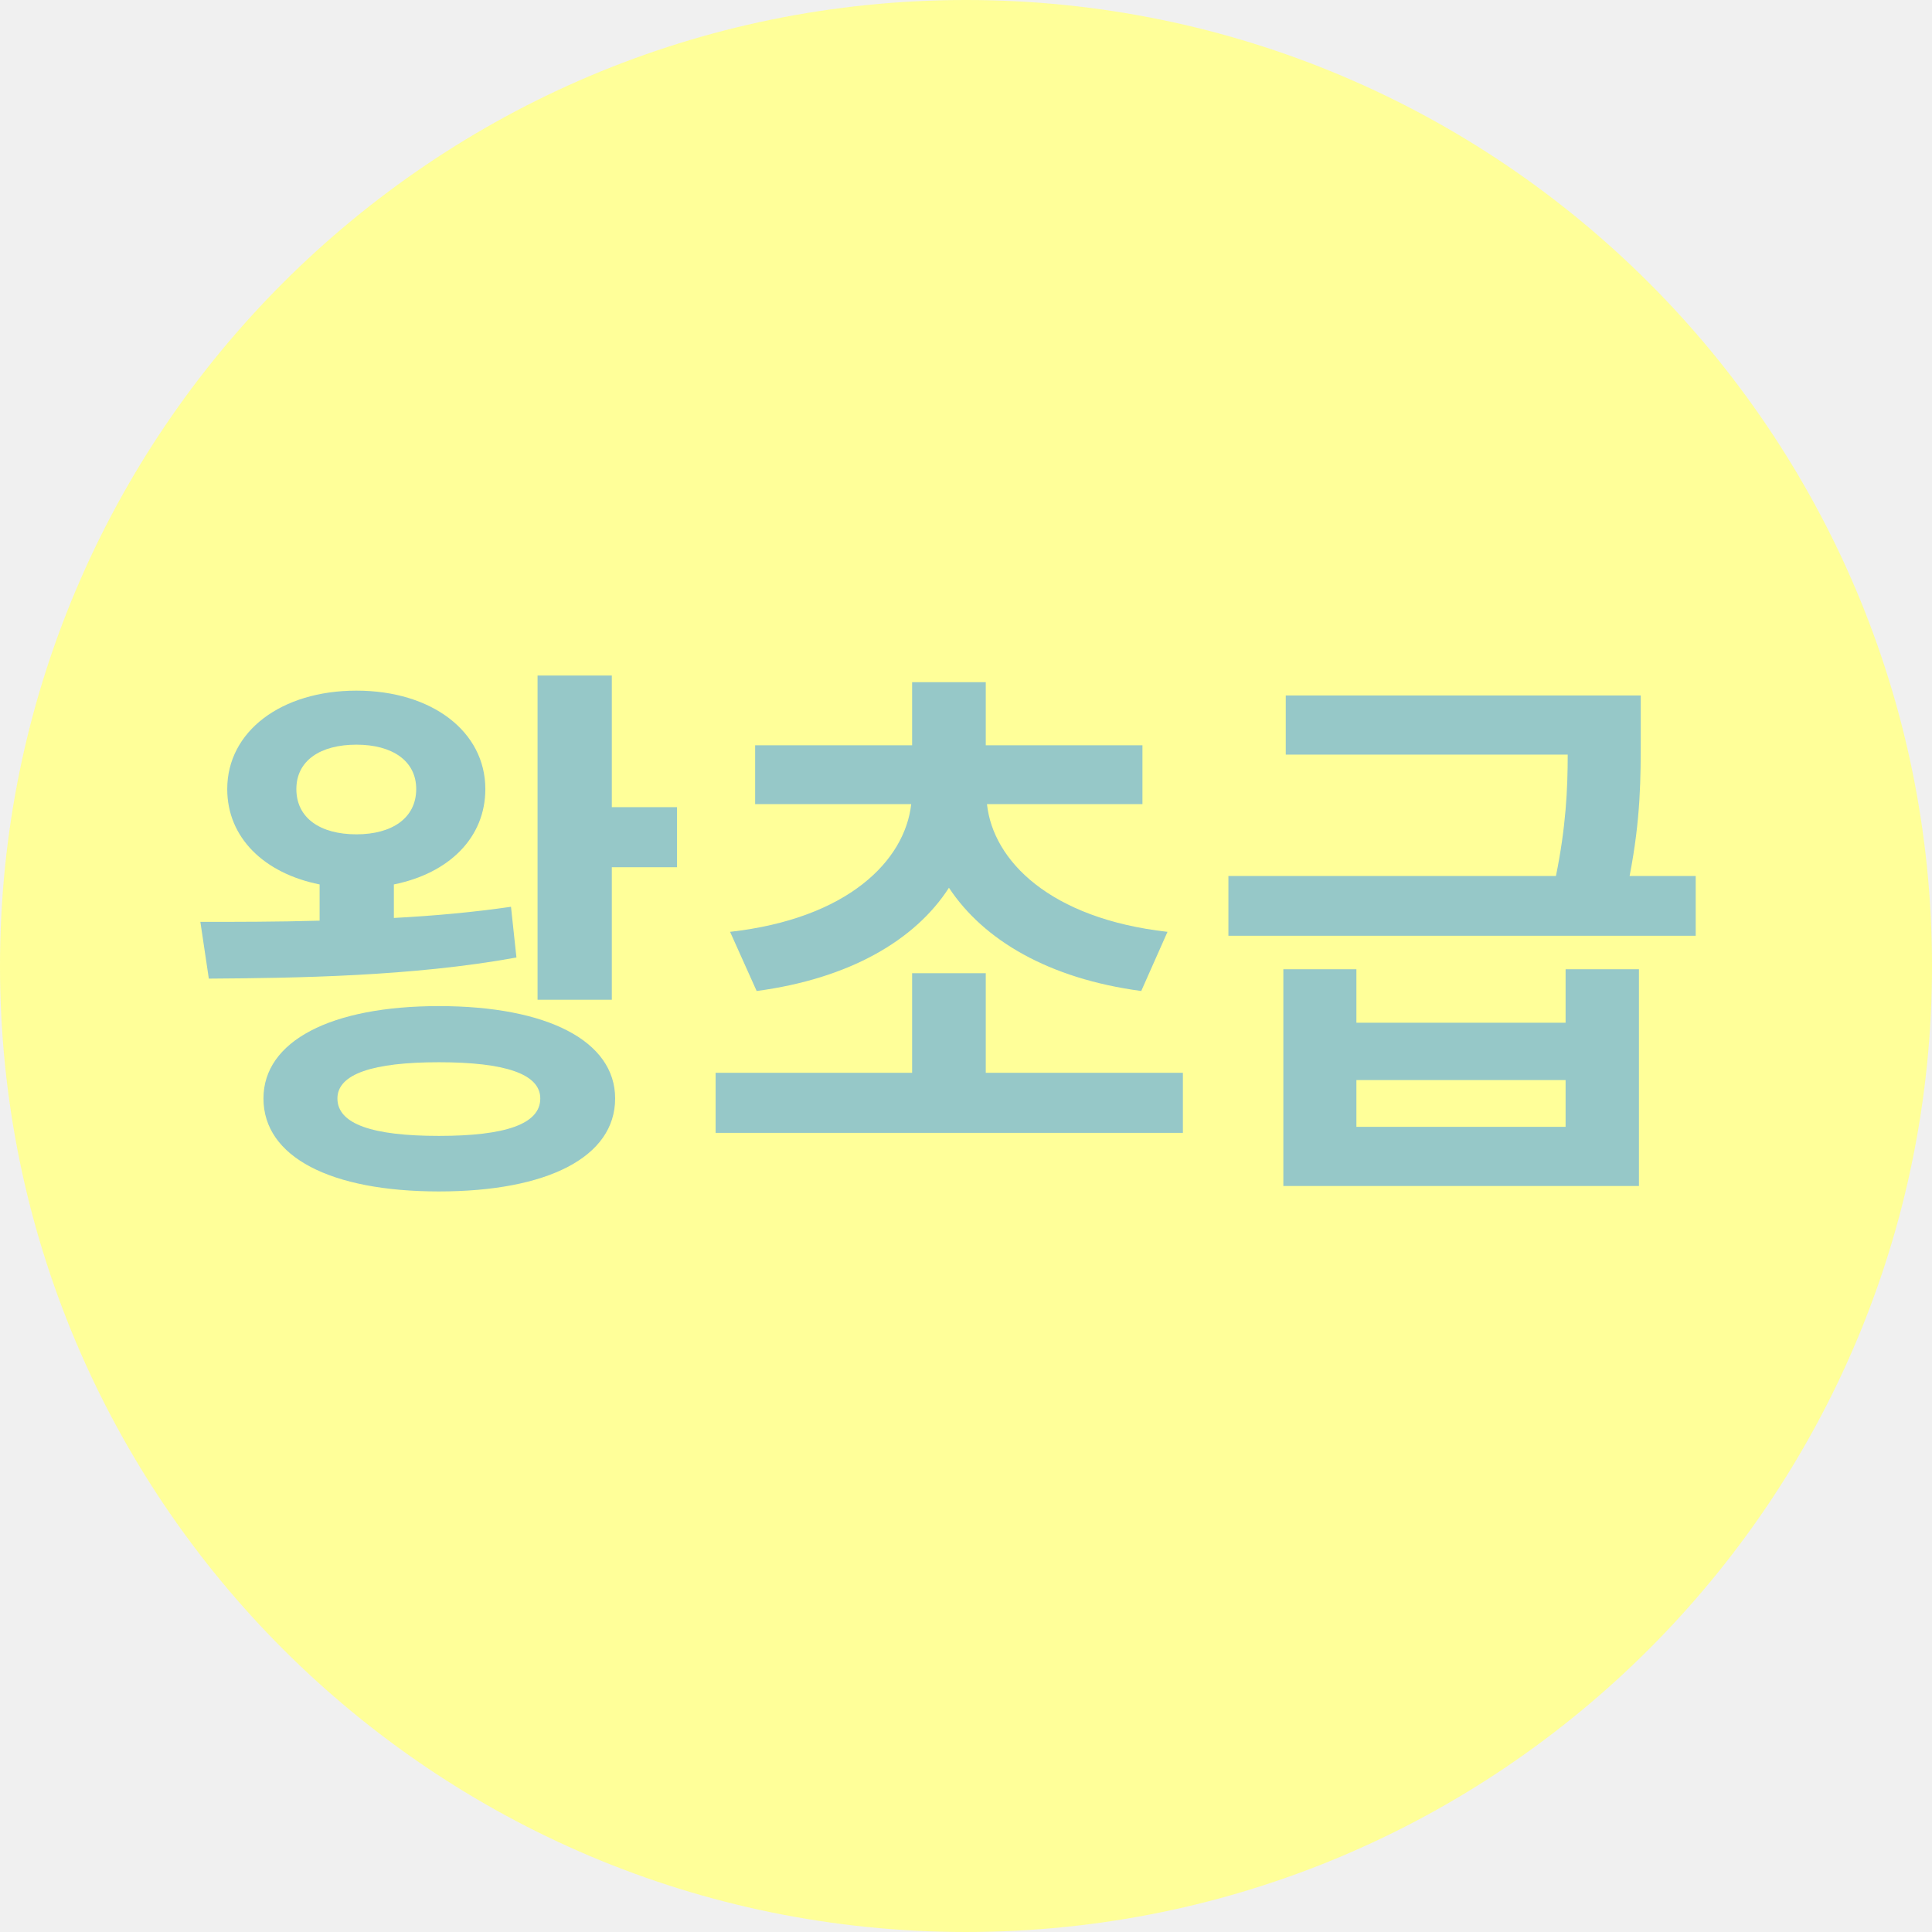
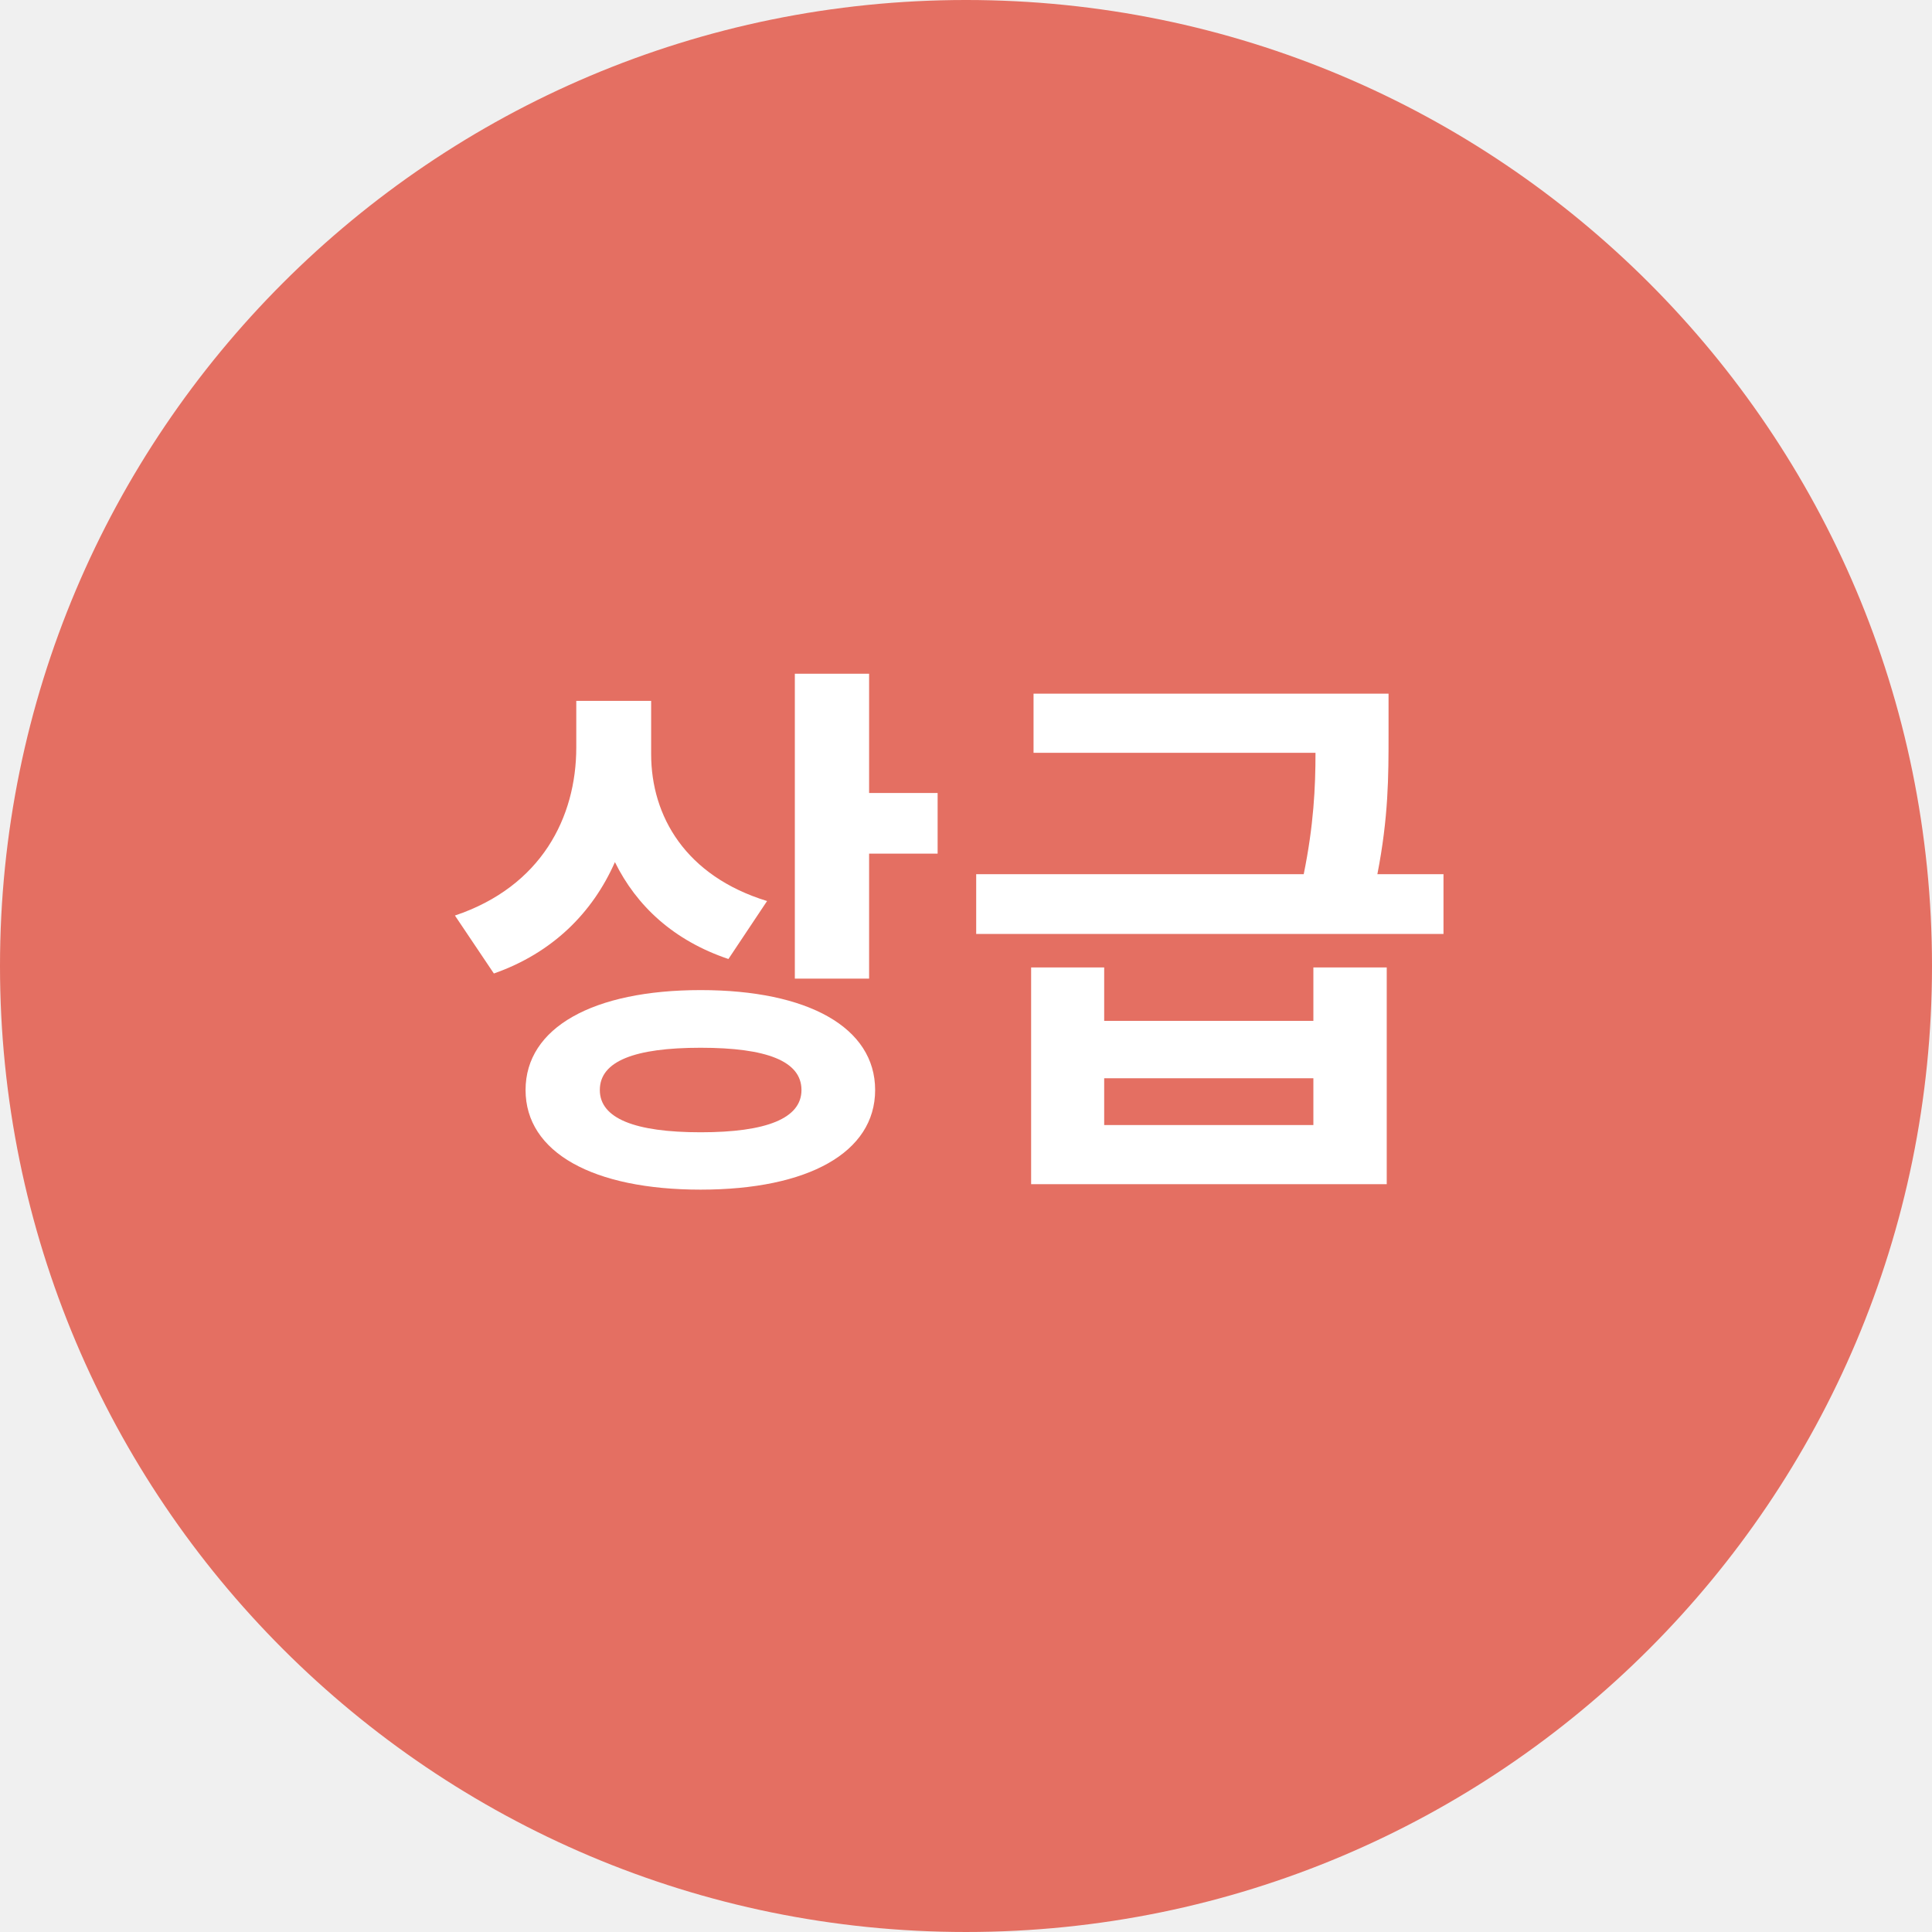
- <svg xmlns="http://www.w3.org/2000/svg" width="28.222mm" height="28.222mm" viewBox="0 0 100 100" id="svg2" version="1.1">
-   <defs id="defs4" />
-   <g id="layer1" style="display:inline" transform="translate(-200,-302.3622)">
-     <g id="g5472">
-       <circle r="50" cy="352.362" cx="250" id="path4162" style="color:#000000;clip-rule:nonzero;display:inline;overflow:visible;visibility:visible;opacity:1;isolation:auto;mix-blend-mode:normal;color-interpolation:sRGB;color-interpolation-filters:linearRGB;solid-color:#000000;solid-opacity:1;fill:#ffff99;fill-opacity:1;fill-rule:nonzero;stroke:none;stroke-width:0;stroke-linecap:butt;stroke-linejoin:miter;stroke-miterlimit:4;stroke-dasharray:none;stroke-dashoffset:0;stroke-opacity:1;color-rendering:auto;image-rendering:auto;shape-rendering:auto;text-rendering:auto;enable-background:accumulate" />
-       <text id="text4462" y="361.465" x="209.308" style="font-style:normal;font-weight:normal;font-size:28.851px;line-height:125%;font-family:sans-serif;letter-spacing:0px;word-spacing:0px;fill:#96c8c8;fill-opacity:1;stroke:none;stroke-width:1px;stroke-linecap:butt;stroke-linejoin:miter;stroke-opacity:1" xml:space="preserve">
-         <tspan style="font-style:normal;font-variant:normal;font-weight:bold;font-stretch:normal;font-family:sans-serif;-inkscape-font-specification:'sans-serif Bold';fill:#96c8c8;fill-opacity:1" y="361.465" x="209.308" id="tspan4464">왕초급</tspan>
-       </text>
-     </g>
-   </g>
-   <g id="layer2" style="display:none" transform="translate(-200,-302.3622)">
-     <g id="g4495" transform="translate(-2.3255615e-6,7.3276753e-6)">
-       <circle r="50" cy="352.362" cx="250" id="path4162-1" style="color:#000000;clip-rule:nonzero;display:inline;overflow:visible;visibility:visible;opacity:1;isolation:auto;mix-blend-mode:normal;color-interpolation:sRGB;color-interpolation-filters:linearRGB;solid-color:#000000;solid-opacity:1;fill:#f2c760;fill-opacity:1;fill-rule:nonzero;stroke:none;stroke-width:0;stroke-linecap:butt;stroke-linejoin:miter;stroke-miterlimit:4;stroke-dasharray:none;stroke-dashoffset:0;stroke-opacity:1;color-rendering:auto;image-rendering:auto;shape-rendering:auto;text-rendering:auto;enable-background:accumulate" />
-       <text id="text4462-4" y="361.768" x="222.932" style="font-style:normal;font-weight:normal;font-size:28.851px;line-height:125%;font-family:sans-serif;letter-spacing:0px;word-spacing:0px;fill:#000000;fill-opacity:1;stroke:none;stroke-width:1px;stroke-linecap:butt;stroke-linejoin:miter;stroke-opacity:1" xml:space="preserve">
-         <tspan style="font-style:normal;font-variant:normal;font-weight:bold;font-stretch:normal;font-family:sans-serif;-inkscape-font-specification:'sans-serif Bold'" y="361.768" x="222.932" id="tspan4464-5">초급</tspan>
-       </text>
-     </g>
-   </g>
-   <g id="layer3" style="display:none" transform="translate(-200,-302.3622)">
-     <g id="g4527" transform="translate(-1.812014,7.3276753e-6)">
-       <circle r="50" cy="352.362" cx="251.812" id="path4162-1-7" style="color:#000000;clip-rule:nonzero;display:inline;overflow:visible;visibility:visible;opacity:1;isolation:auto;mix-blend-mode:normal;color-interpolation:sRGB;color-interpolation-filters:linearRGB;solid-color:#000000;solid-opacity:1;fill:#4b8786;fill-opacity:1;fill-rule:nonzero;stroke:none;stroke-width:0;stroke-linecap:butt;stroke-linejoin:miter;stroke-miterlimit:4;stroke-dasharray:none;stroke-dashoffset:0;stroke-opacity:1;color-rendering:auto;image-rendering:auto;shape-rendering:auto;text-rendering:auto;enable-background:accumulate" />
-       <text id="text4462-4-0" y="361.364" x="211.192" style="font-style:normal;font-weight:normal;font-size:28.851px;line-height:125%;font-family:sans-serif;letter-spacing:0px;word-spacing:0px;fill:#ffffff;fill-opacity:1;stroke:none;stroke-width:1px;stroke-linecap:butt;stroke-linejoin:miter;stroke-opacity:1" xml:space="preserve">
-         <tspan style="font-style:normal;font-variant:normal;font-weight:bold;font-stretch:normal;font-family:sans-serif;-inkscape-font-specification:'sans-serif Bold';fill:#ffffff;fill-opacity:1" y="361.364" x="211.192" id="tspan4464-5-2">초중급</tspan>
-       </text>
-     </g>
-   </g>
-   <g id="layer4" style="display:none" transform="translate(-200,-302.3622)">
-     <g id="g4559">
-       <circle r="50" cy="352.362" cx="250" id="path4162-1-7-8" style="color:#000000;clip-rule:nonzero;display:inline;overflow:visible;visibility:visible;opacity:1;isolation:auto;mix-blend-mode:normal;color-interpolation:sRGB;color-interpolation-filters:linearRGB;solid-color:#000000;solid-opacity:1;fill:#60b6f2;fill-opacity:1;fill-rule:nonzero;stroke:none;stroke-width:0;stroke-linecap:butt;stroke-linejoin:miter;stroke-miterlimit:4;stroke-dasharray:none;stroke-dashoffset:0;stroke-opacity:1;color-rendering:auto;image-rendering:auto;shape-rendering:auto;text-rendering:auto;enable-background:accumulate" />
-       <text id="text4462-4-0-7" y="361.118" x="222.932" style="font-style:normal;font-weight:normal;font-size:28.851px;line-height:125%;font-family:sans-serif;letter-spacing:0px;word-spacing:0px;fill:#000000;fill-opacity:1;stroke:none;stroke-width:1px;stroke-linecap:butt;stroke-linejoin:miter;stroke-opacity:1" xml:space="preserve">
-         <tspan style="font-style:normal;font-variant:normal;font-weight:bold;font-stretch:normal;font-family:sans-serif;-inkscape-font-specification:'sans-serif Bold';fill:#000000;fill-opacity:1" y="361.118" x="222.932" id="tspan4464-5-2-4">중급</tspan>
-       </text>
-     </g>
-   </g>
-   <g id="layer5" style="display:none" transform="translate(-200,-302.3622)">
-     <g id="g4591" transform="translate(-1.812014,5.229271e-6)">
-       <circle r="50" cy="352.362" cx="251.812" id="path4162-1-7-8-6" style="color:#000000;clip-rule:nonzero;display:inline;overflow:visible;visibility:visible;opacity:1;isolation:auto;mix-blend-mode:normal;color-interpolation:sRGB;color-interpolation-filters:linearRGB;solid-color:#000000;solid-opacity:1;fill:#e46f62;fill-opacity:1;fill-rule:nonzero;stroke:none;stroke-width:0;stroke-linecap:butt;stroke-linejoin:miter;stroke-miterlimit:4;stroke-dasharray:none;stroke-dashoffset:0;stroke-opacity:1;color-rendering:auto;image-rendering:auto;shape-rendering:auto;text-rendering:auto;enable-background:accumulate" />
-       <text id="text4462-4-0-7-3" y="361.378" x="211.192" style="font-style:normal;font-weight:normal;font-size:28.851px;line-height:125%;font-family:sans-serif;letter-spacing:0px;word-spacing:0px;fill:#ffffff;fill-opacity:1;stroke:none;stroke-width:1px;stroke-linecap:butt;stroke-linejoin:miter;stroke-opacity:1" xml:space="preserve">
-         <tspan style="font-style:normal;font-variant:normal;font-weight:bold;font-stretch:normal;font-family:sans-serif;-inkscape-font-specification:'sans-serif Bold';fill:#ffffff;fill-opacity:1" y="361.378" x="211.192" id="tspan4464-5-2-4-9">중상급</tspan>
-       </text>
-     </g>
-   </g>
-   <g id="layer6" transform="translate(-200,-302.3622)" style="display:none">
-     <g id="g4631">
-       <circle r="50" cy="352.362" cx="250" id="path4162-1-7-8-6-5" style="color:#000000;clip-rule:nonzero;display:inline;overflow:visible;visibility:visible;opacity:1;isolation:auto;mix-blend-mode:normal;color-interpolation:sRGB;color-interpolation-filters:linearRGB;solid-color:#000000;solid-opacity:1;fill:#e46f62;fill-opacity:1;fill-rule:nonzero;stroke:none;stroke-width:0;stroke-linecap:butt;stroke-linejoin:miter;stroke-miterlimit:4;stroke-dasharray:none;stroke-dashoffset:0;stroke-opacity:1;color-rendering:auto;image-rendering:auto;shape-rendering:auto;text-rendering:auto;enable-background:accumulate" />
-       <text id="text4462-4-0-7-3-2" y="361.378" x="222.797" style="font-style:normal;font-weight:normal;font-size:28.851px;line-height:125%;font-family:sans-serif;letter-spacing:0px;word-spacing:0px;fill:#ffffff;fill-opacity:1;stroke:none;stroke-width:1px;stroke-linecap:butt;stroke-linejoin:miter;stroke-opacity:1" xml:space="preserve">
-         <tspan style="font-style:normal;font-variant:normal;font-weight:bold;font-stretch:normal;font-family:sans-serif;-inkscape-font-specification:'sans-serif Bold';fill:#ffffff;fill-opacity:1" y="361.378" x="222.797" id="tspan4464-5-2-4-9-1">상급</tspan>
+ <svg xmlns="http://www.w3.org/2000/svg" version="1.1" id="svg4175" viewBox="0 0 100 100" height="28.222mm" width="28.222mm">
+   <defs id="defs4177" />
+   <g transform="translate(324.2857,489.0664)" id="layer1">
+     <g id="g4631" style="display:inline" transform="translate(-524.2857,-791.4286)">
+       <circle style="color:#000000;clip-rule:nonzero;display:inline;overflow:visible;visibility:visible;opacity:1;isolation:auto;mix-blend-mode:normal;color-interpolation:sRGB;color-interpolation-filters:linearRGB;solid-color:#000000;solid-opacity:1;fill:#e46f62;fill-opacity:1;fill-rule:nonzero;stroke:none;stroke-width:0;stroke-linecap:butt;stroke-linejoin:miter;stroke-miterlimit:4;stroke-dasharray:none;stroke-dashoffset:0;stroke-opacity:1;color-rendering:auto;image-rendering:auto;shape-rendering:auto;text-rendering:auto;enable-background:accumulate" id="path4162-1-7-8-6-5" cx="250" cy="352.362" r="50" />
+       <text xml:space="preserve" style="font-style:normal;font-weight:normal;font-size:28.851px;line-height:125%;font-family:sans-serif;letter-spacing:0px;word-spacing:0px;fill:#ffffff;fill-opacity:1;stroke:none;stroke-width:1px;stroke-linecap:butt;stroke-linejoin:miter;stroke-opacity:1" x="222.797" y="361.378" id="text4462-4-0-7-3-2">
+         <tspan id="tspan4464-5-2-4-9-1" x="222.797" y="361.378" style="font-style:normal;font-variant:normal;font-weight:bold;font-stretch:normal;font-family:sans-serif;-inkscape-font-specification:'sans-serif Bold';fill:#ffffff;fill-opacity:1">상급</tspan>
      </text>
    </g>
  </g>
</svg>
